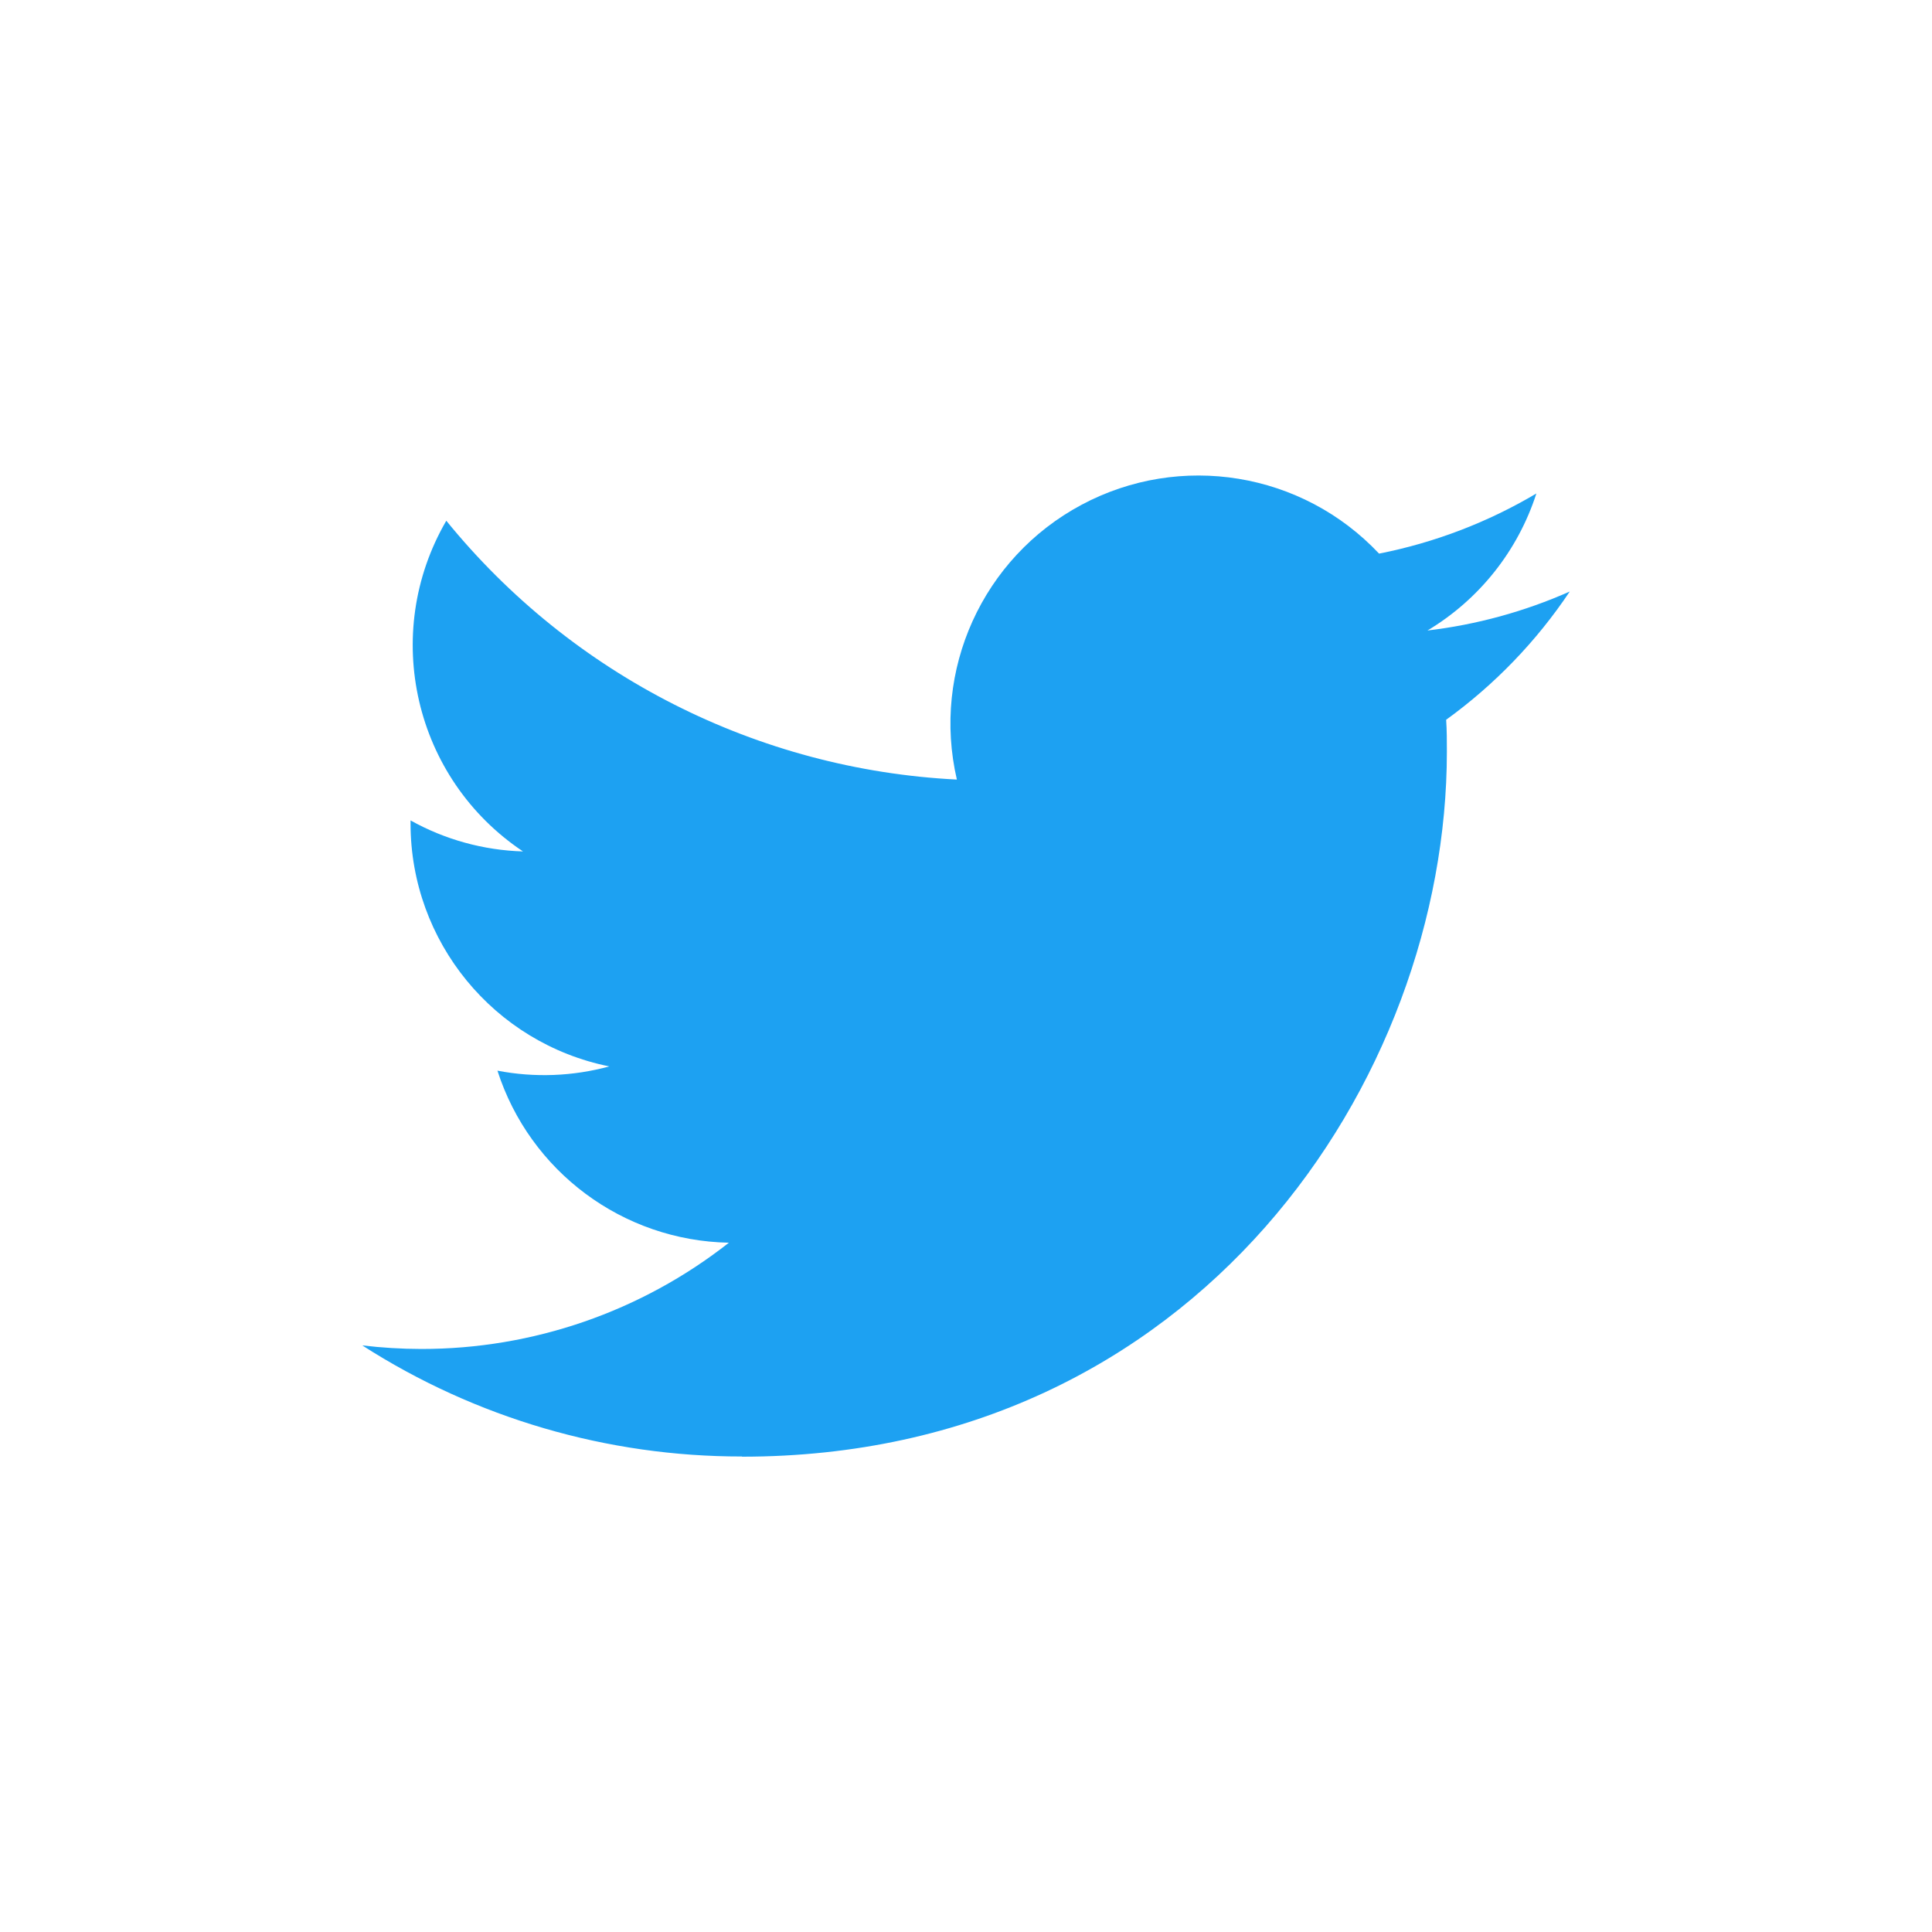
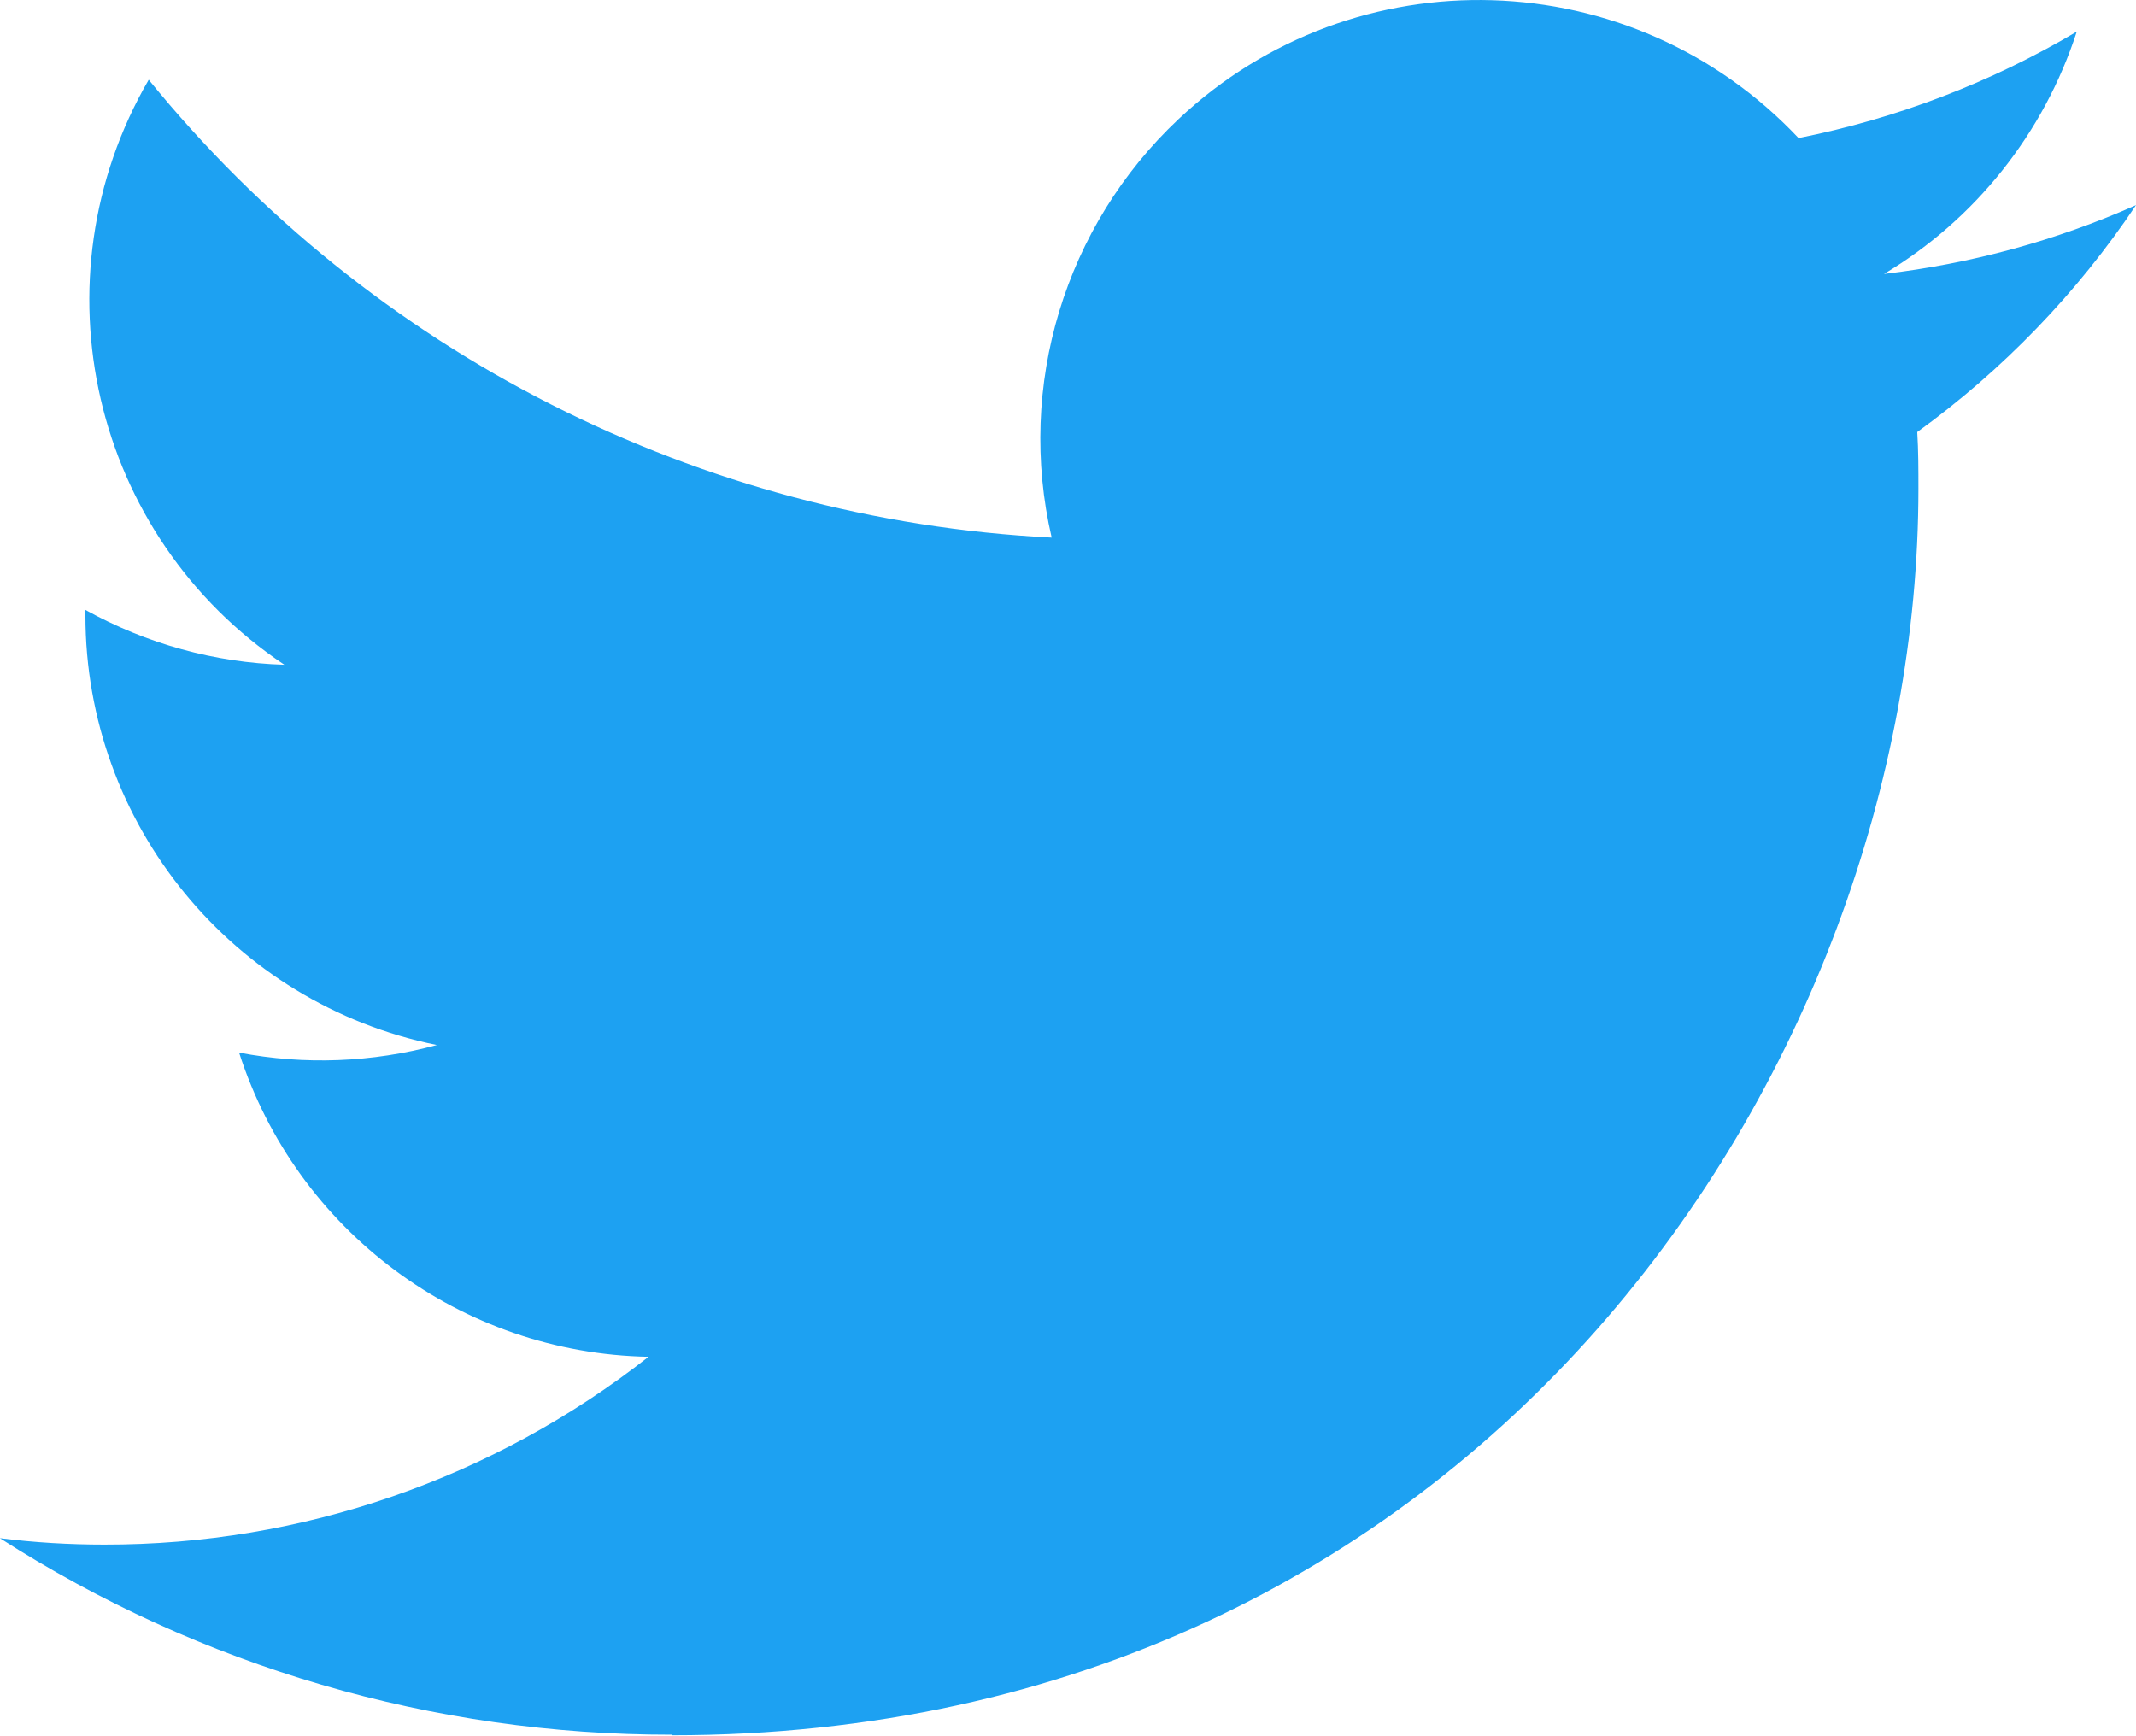
- <svg xmlns="http://www.w3.org/2000/svg" width="40px" height="40px" viewBox="0 0 400 400">
-   <path d="m153.62 301.59c94.34 0 145.94-78.16 145.94-145.94 0-2.22 0-4.43-.15-6.63a104.36 104.36 0 0 0 25.59-26.55 102.38 102.38 0 0 1-29.46 8.07 51.47 51.47 0 0 0  22.55-28.37 102.79 102.79 0 0 1-32.57 12.45 51.34 51.34 0 0 0-87.41 46.78 145.62 145.62 0 0 1-105.71-53.59 51.33 51.33 0 0 0  15.88 68.47 50.91 50.91 0 0 1-23.28-6.42c0 .21 0 .43 0 .65a51.31 51.31 0 0 0 41.15 50.28 51.21 51.21 0 0 1-23.16.88 51.35 51.35 0 0 0  47.92 35.62 102.92 102.92 0 0 1-63.7 22 104.41 104.41 0 0 1-12.21-.74 145.21 145.21 0 0 0  78.62 23" fill="#1da1f2" />
+ <svg xmlns="http://www.w3.org/2000/svg" height="40" viewBox="0 0 49.233 40" width="49.233">
+   <path d="m15.481 40c18.573 0 28.737-15.387 28.737-28.737 0-.437 0-.874-.027-1.304 1.976-1.432 3.684-3.2 5.042-5.23-1.849.82-3.805 1.351-5.808 1.586 2.111-1.264 3.684-3.247 4.443-5.586-1.983 1.176-4.154 2.003-6.413 2.454-3.832-4.067-10.224-4.262-14.291-.437-2.622 2.467-3.738 6.144-2.924 9.646-8.12-.41-15.683-4.242-20.812-10.554-2.682 4.618-1.311 10.52 3.126 13.485-1.607-.047-3.18-.484-4.585-1.264 0 .04 0 .087 0 .128 0 4.806 3.388 8.947 8.1 9.902-1.486.403-3.045.464-4.558.175 1.324 4.114 5.116 6.931 9.438 7.011-3.576 2.81-7.993 4.336-12.544 4.329-.807 0-1.607-.047-2.407-.148 4.618 2.964 9.996 4.537 15.481 4.531" fill="#1da1f2" />
</svg>
